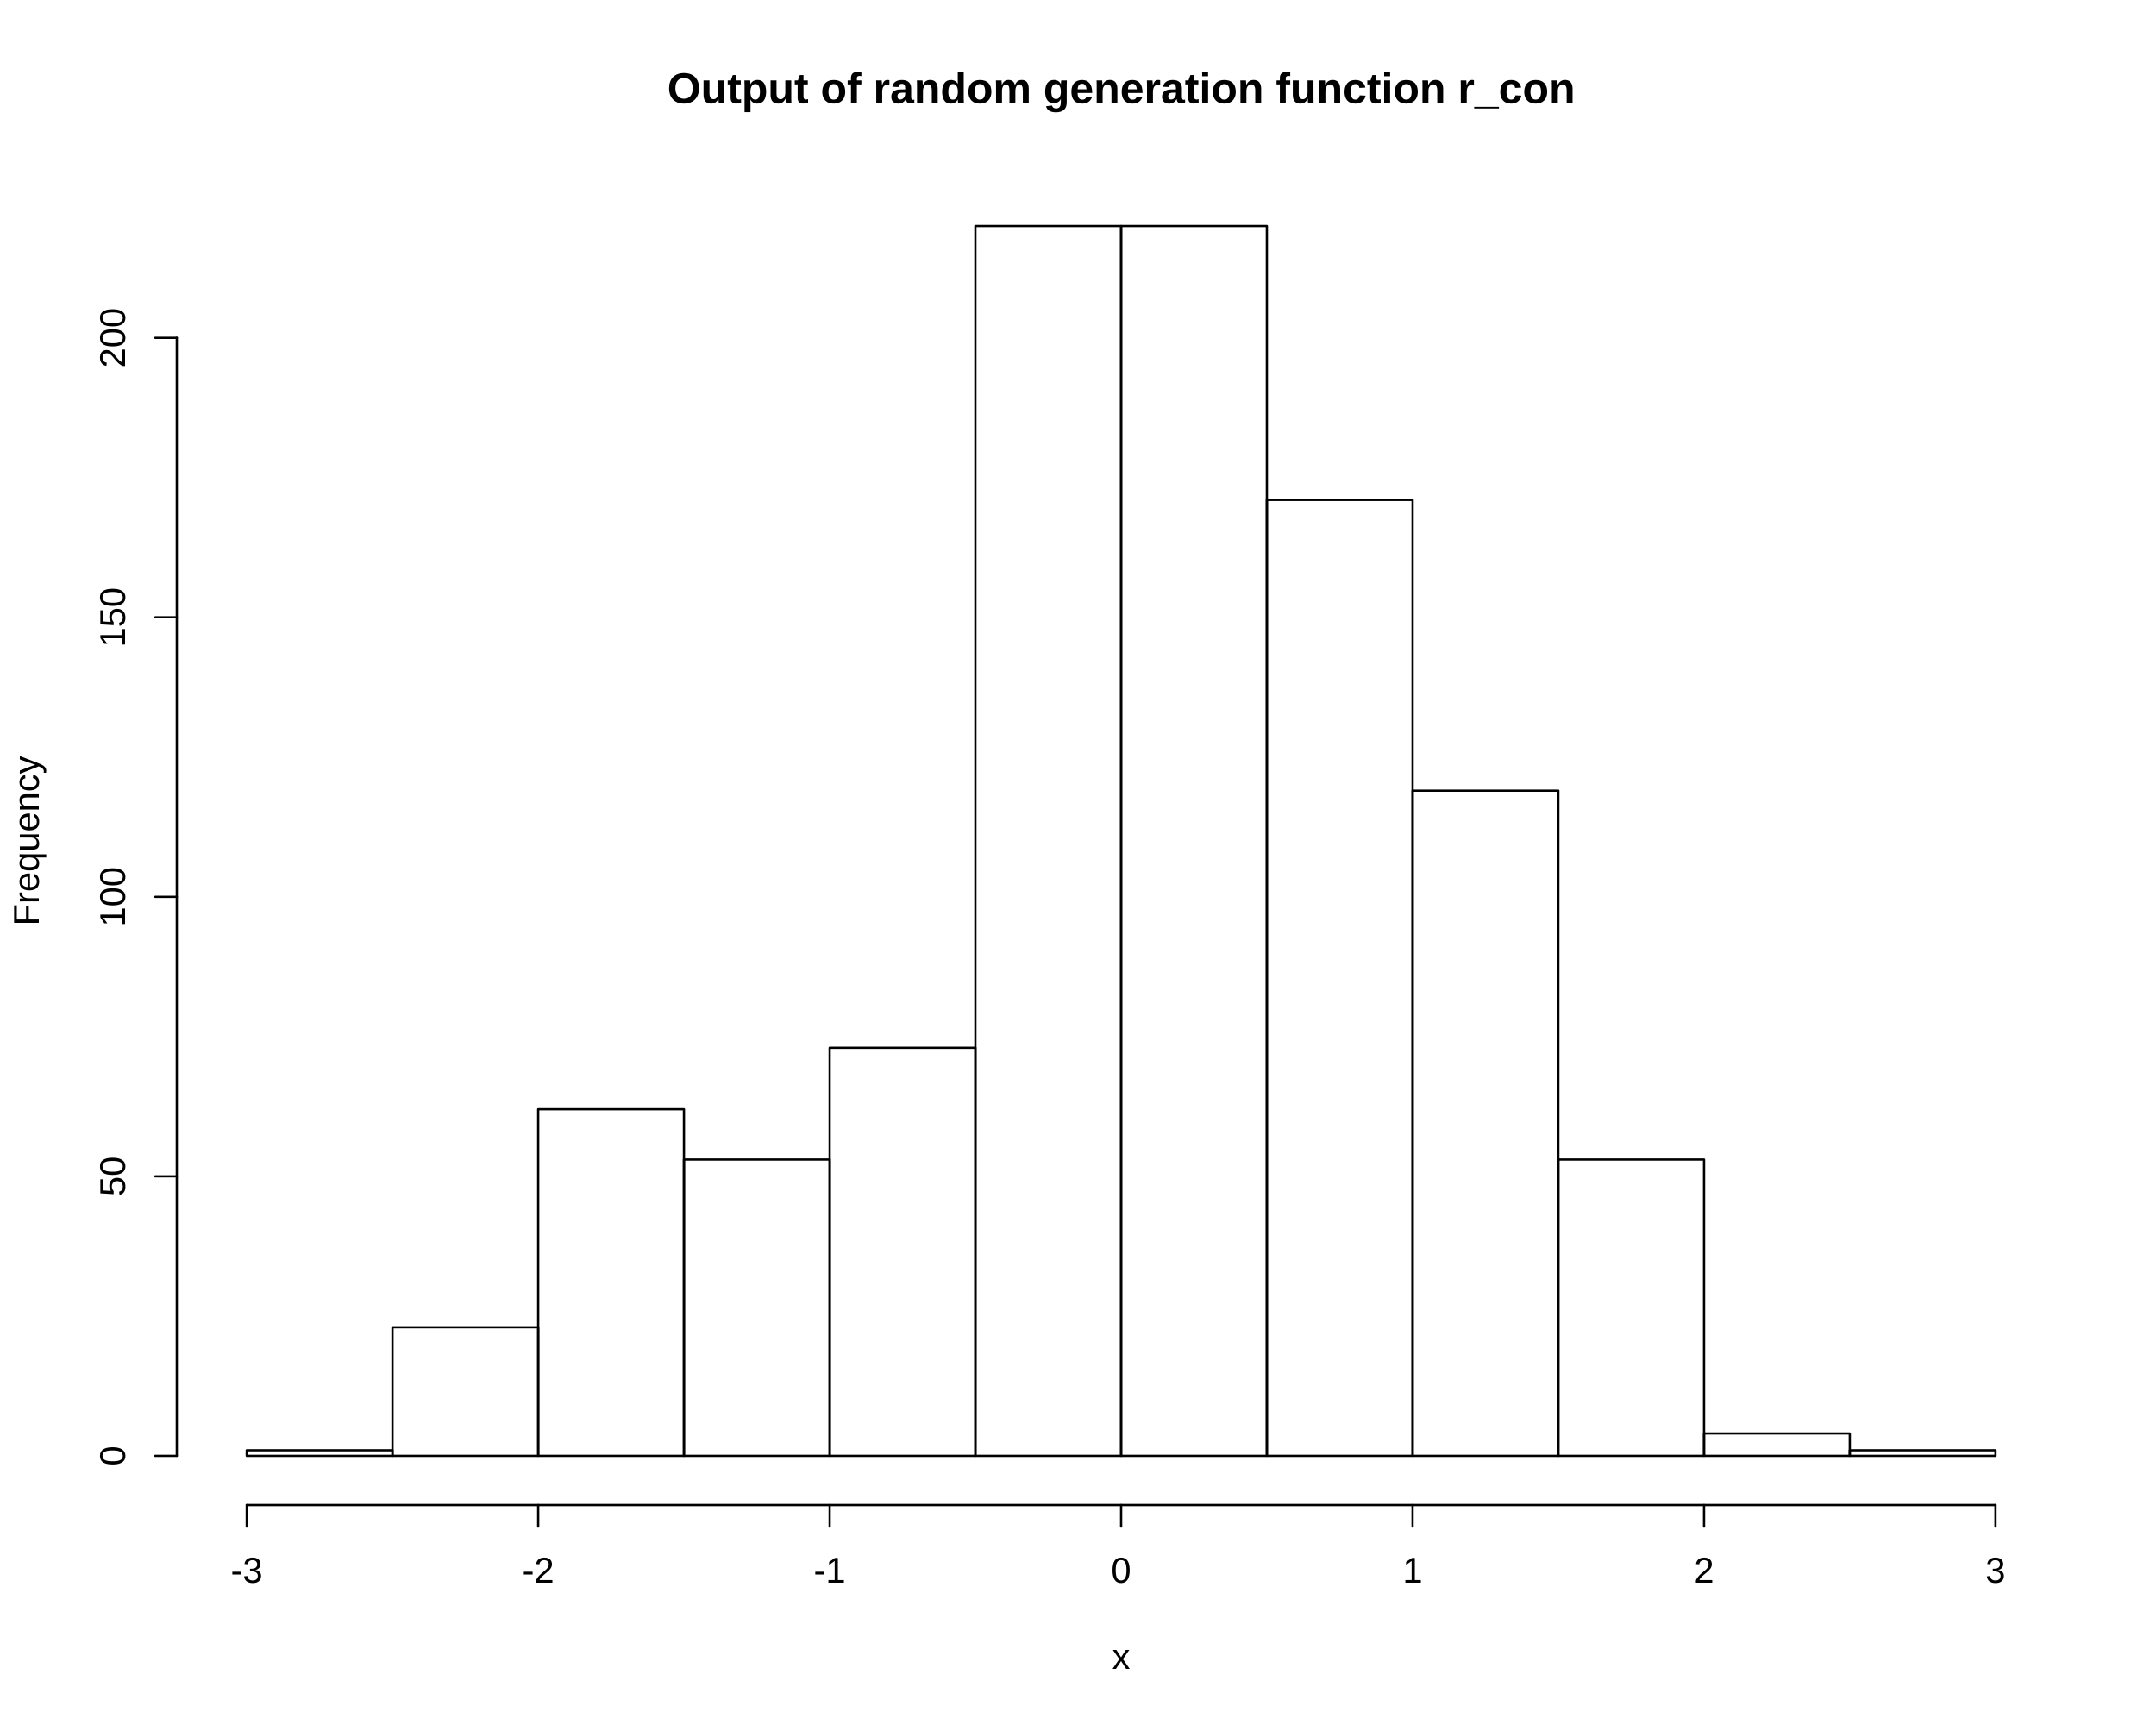
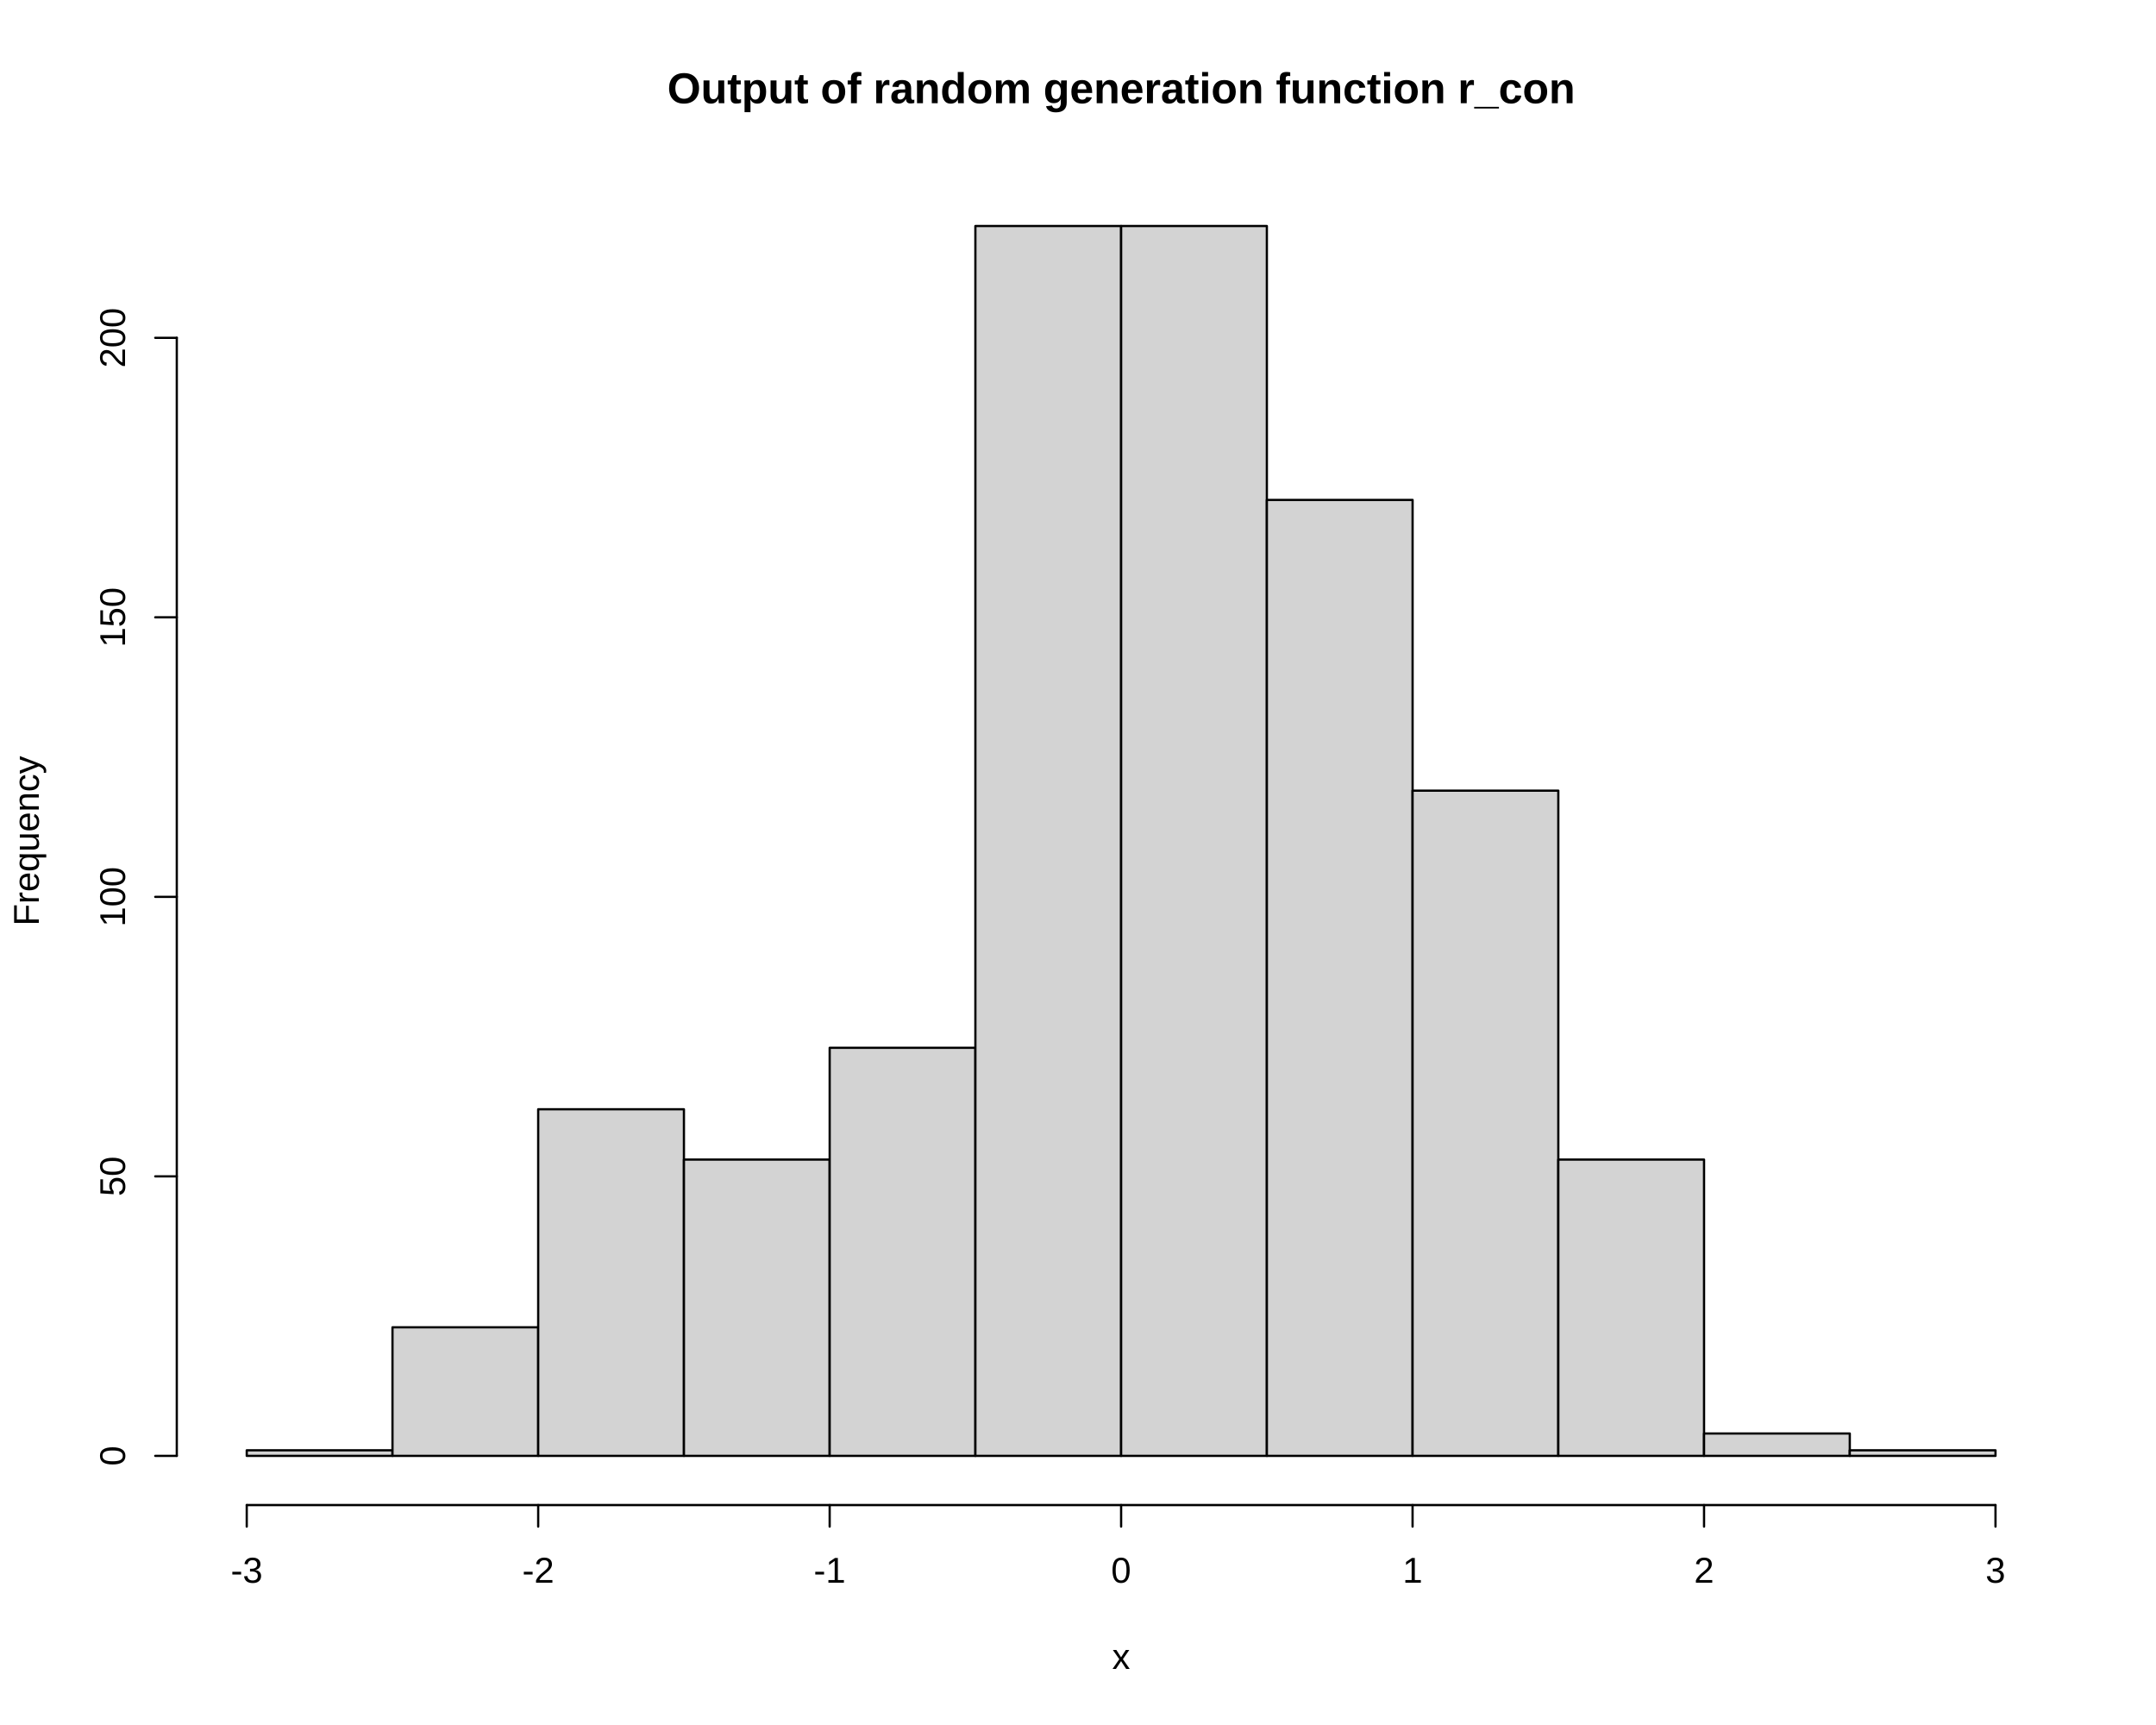
<svg xmlns="http://www.w3.org/2000/svg" viewBox="0 0 720.00 576.00">
  <defs>
    <style type="text/css">
    line, polyline, polygon, path, rect, circle {
      fill: none;
      stroke: #000000;
      stroke-linecap: round;
      stroke-linejoin: round;
      stroke-miterlimit: 10.00;
    }
  </style>
  </defs>
  <rect width="100%" height="100%" style="stroke: none; fill: #FFFFFF;" />
  <text x="222.85" y="34.47" style="font-size: 14.40px; font-weight: bold; font-family: Liberation Sans;" textLength="303.09px" lengthAdjust="spacingAndGlyphs">Output of random generation function r_con</text>
  <text x="371.40" y="557.28" style="font-size: 12.00px; font-family: Liberation Sans;" textLength="6.00px" lengthAdjust="spacingAndGlyphs">x</text>
  <text transform="translate(12.96,309.14) rotate(-90)" style="font-size: 12.00px; font-family: Liberation Sans;" textLength="56.69px" lengthAdjust="spacingAndGlyphs">Frequency</text>
  <line x1="82.40" y1="502.56" x2="666.40" y2="502.56" style="stroke-width: 0.75;" />
  <line x1="82.40" y1="502.56" x2="82.40" y2="509.76" style="stroke-width: 0.75;" />
  <line x1="179.73" y1="502.56" x2="179.73" y2="509.76" style="stroke-width: 0.75;" />
  <line x1="277.07" y1="502.56" x2="277.07" y2="509.76" style="stroke-width: 0.75;" />
  <line x1="374.40" y1="502.56" x2="374.40" y2="509.76" style="stroke-width: 0.75;" />
  <line x1="471.73" y1="502.56" x2="471.73" y2="509.76" style="stroke-width: 0.75;" />
  <line x1="569.07" y1="502.56" x2="569.07" y2="509.76" style="stroke-width: 0.75;" />
  <line x1="666.40" y1="502.56" x2="666.40" y2="509.76" style="stroke-width: 0.75;" />
  <text x="77.06" y="528.48" style="font-size: 12.00px; font-family: Liberation Sans;" textLength="10.67px" lengthAdjust="spacingAndGlyphs">-3</text>
  <text x="174.40" y="528.48" style="font-size: 12.00px; font-family: Liberation Sans;" textLength="10.67px" lengthAdjust="spacingAndGlyphs">-2</text>
  <text x="271.73" y="528.48" style="font-size: 12.00px; font-family: Liberation Sans;" textLength="10.67px" lengthAdjust="spacingAndGlyphs">-1</text>
  <text x="371.06" y="528.48" style="font-size: 12.00px; font-family: Liberation Sans;" textLength="6.67px" lengthAdjust="spacingAndGlyphs">0</text>
  <text x="468.40" y="528.48" style="font-size: 12.00px; font-family: Liberation Sans;" textLength="6.67px" lengthAdjust="spacingAndGlyphs">1</text>
  <text x="565.73" y="528.48" style="font-size: 12.00px; font-family: Liberation Sans;" textLength="6.67px" lengthAdjust="spacingAndGlyphs">2</text>
  <text x="663.06" y="528.48" style="font-size: 12.00px; font-family: Liberation Sans;" textLength="6.67px" lengthAdjust="spacingAndGlyphs">3</text>
  <line x1="59.04" y1="486.13" x2="59.04" y2="112.80" style="stroke-width: 0.75;" />
  <line x1="59.04" y1="486.13" x2="51.84" y2="486.13" style="stroke-width: 0.75;" />
  <line x1="59.04" y1="392.80" x2="51.84" y2="392.80" style="stroke-width: 0.75;" />
  <line x1="59.04" y1="299.47" x2="51.84" y2="299.47" style="stroke-width: 0.75;" />
  <line x1="59.04" y1="206.13" x2="51.84" y2="206.13" style="stroke-width: 0.75;" />
  <line x1="59.04" y1="112.80" x2="51.84" y2="112.80" style="stroke-width: 0.75;" />
  <text transform="translate(41.76,489.47) rotate(-90)" style="font-size: 12.00px; font-family: Liberation Sans;" textLength="6.67px" lengthAdjust="spacingAndGlyphs">0</text>
  <text transform="translate(41.76,399.47) rotate(-90)" style="font-size: 12.00px; font-family: Liberation Sans;" textLength="13.34px" lengthAdjust="spacingAndGlyphs">50</text>
  <text transform="translate(41.76,309.47) rotate(-90)" style="font-size: 12.00px; font-family: Liberation Sans;" textLength="20.02px" lengthAdjust="spacingAndGlyphs">100</text>
  <text transform="translate(41.76,216.14) rotate(-90)" style="font-size: 12.00px; font-family: Liberation Sans;" textLength="20.02px" lengthAdjust="spacingAndGlyphs">150</text>
  <text transform="translate(41.76,122.81) rotate(-90)" style="font-size: 12.00px; font-family: Liberation Sans;" textLength="20.02px" lengthAdjust="spacingAndGlyphs">200</text>
  <defs>
    <clipPath id="cpNTkuMDR8Njg5Ljc2fDUwMi41Nnw1OS4wNA==">
      <rect x="59.04" y="59.04" width="630.72" height="443.52" />
    </clipPath>
  </defs>
-   <rect x="82.40" y="484.27" width="48.67" height="1.87" style="stroke-width: 0.75;" clip-path="url(#cpNTkuMDR8Njg5Ljc2fDUwMi41Nnw1OS4wNA==)" />
-   <rect x="131.07" y="443.20" width="48.67" height="42.93" style="stroke-width: 0.75;" clip-path="url(#cpNTkuMDR8Njg5Ljc2fDUwMi41Nnw1OS4wNA==)" />
-   <rect x="179.73" y="370.40" width="48.67" height="115.73" style="stroke-width: 0.75;" clip-path="url(#cpNTkuMDR8Njg5Ljc2fDUwMi41Nnw1OS4wNA==)" />
-   <rect x="228.40" y="387.20" width="48.67" height="98.93" style="stroke-width: 0.75;" clip-path="url(#cpNTkuMDR8Njg5Ljc2fDUwMi41Nnw1OS4wNA==)" />
-   <rect x="277.07" y="349.87" width="48.67" height="136.27" style="stroke-width: 0.75;" clip-path="url(#cpNTkuMDR8Njg5Ljc2fDUwMi41Nnw1OS4wNA==)" />
-   <rect x="325.73" y="75.47" width="48.67" height="410.67" style="stroke-width: 0.75;" clip-path="url(#cpNTkuMDR8Njg5Ljc2fDUwMi41Nnw1OS4wNA==)" />
-   <rect x="374.40" y="75.47" width="48.67" height="410.67" style="stroke-width: 0.75;" clip-path="url(#cpNTkuMDR8Njg5Ljc2fDUwMi41Nnw1OS4wNA==)" />
-   <rect x="423.07" y="166.93" width="48.67" height="319.20" style="stroke-width: 0.75;" clip-path="url(#cpNTkuMDR8Njg5Ljc2fDUwMi41Nnw1OS4wNA==)" />
-   <rect x="471.73" y="264.00" width="48.67" height="222.13" style="stroke-width: 0.75;" clip-path="url(#cpNTkuMDR8Njg5Ljc2fDUwMi41Nnw1OS4wNA==)" />
-   <rect x="520.40" y="387.20" width="48.67" height="98.93" style="stroke-width: 0.75;" clip-path="url(#cpNTkuMDR8Njg5Ljc2fDUwMi41Nnw1OS4wNA==)" />
-   <rect x="569.07" y="478.67" width="48.67" height="7.47" style="stroke-width: 0.75;" clip-path="url(#cpNTkuMDR8Njg5Ljc2fDUwMi41Nnw1OS4wNA==)" />
-   <rect x="617.73" y="484.27" width="48.67" height="1.87" style="stroke-width: 0.75;" clip-path="url(#cpNTkuMDR8Njg5Ljc2fDUwMi41Nnw1OS4wNA==)" />
+   <rect x="82.40" y="484.27" width="48.67" height="1.87" style="stroke-width: 0.75; fill: #D3D3D3;" clip-path="url(#cpNTkuMDR8Njg5Ljc2fDUwMi41Nnw1OS4wNA==)" />
+   <rect x="131.07" y="443.20" width="48.67" height="42.93" style="stroke-width: 0.75; fill: #D3D3D3;" clip-path="url(#cpNTkuMDR8Njg5Ljc2fDUwMi41Nnw1OS4wNA==)" />
+   <rect x="179.73" y="370.40" width="48.67" height="115.73" style="stroke-width: 0.75; fill: #D3D3D3;" clip-path="url(#cpNTkuMDR8Njg5Ljc2fDUwMi41Nnw1OS4wNA==)" />
+   <rect x="228.40" y="387.20" width="48.67" height="98.93" style="stroke-width: 0.75; fill: #D3D3D3;" clip-path="url(#cpNTkuMDR8Njg5Ljc2fDUwMi41Nnw1OS4wNA==)" />
+   <rect x="277.07" y="349.87" width="48.67" height="136.27" style="stroke-width: 0.75; fill: #D3D3D3;" clip-path="url(#cpNTkuMDR8Njg5Ljc2fDUwMi41Nnw1OS4wNA==)" />
+   <rect x="325.73" y="75.47" width="48.67" height="410.67" style="stroke-width: 0.75; fill: #D3D3D3;" clip-path="url(#cpNTkuMDR8Njg5Ljc2fDUwMi41Nnw1OS4wNA==)" />
+   <rect x="374.40" y="75.47" width="48.67" height="410.67" style="stroke-width: 0.75; fill: #D3D3D3;" clip-path="url(#cpNTkuMDR8Njg5Ljc2fDUwMi41Nnw1OS4wNA==)" />
+   <rect x="423.07" y="166.93" width="48.67" height="319.20" style="stroke-width: 0.75; fill: #D3D3D3;" clip-path="url(#cpNTkuMDR8Njg5Ljc2fDUwMi41Nnw1OS4wNA==)" />
+   <rect x="471.73" y="264.00" width="48.67" height="222.13" style="stroke-width: 0.75; fill: #D3D3D3;" clip-path="url(#cpNTkuMDR8Njg5Ljc2fDUwMi41Nnw1OS4wNA==)" />
+   <rect x="520.40" y="387.20" width="48.67" height="98.93" style="stroke-width: 0.75; fill: #D3D3D3;" clip-path="url(#cpNTkuMDR8Njg5Ljc2fDUwMi41Nnw1OS4wNA==)" />
+   <rect x="569.07" y="478.67" width="48.67" height="7.47" style="stroke-width: 0.75; fill: #D3D3D3;" clip-path="url(#cpNTkuMDR8Njg5Ljc2fDUwMi41Nnw1OS4wNA==)" />
+   <rect x="617.73" y="484.27" width="48.67" height="1.87" style="stroke-width: 0.75; fill: #D3D3D3;" clip-path="url(#cpNTkuMDR8Njg5Ljc2fDUwMi41Nnw1OS4wNA==)" />
</svg>
